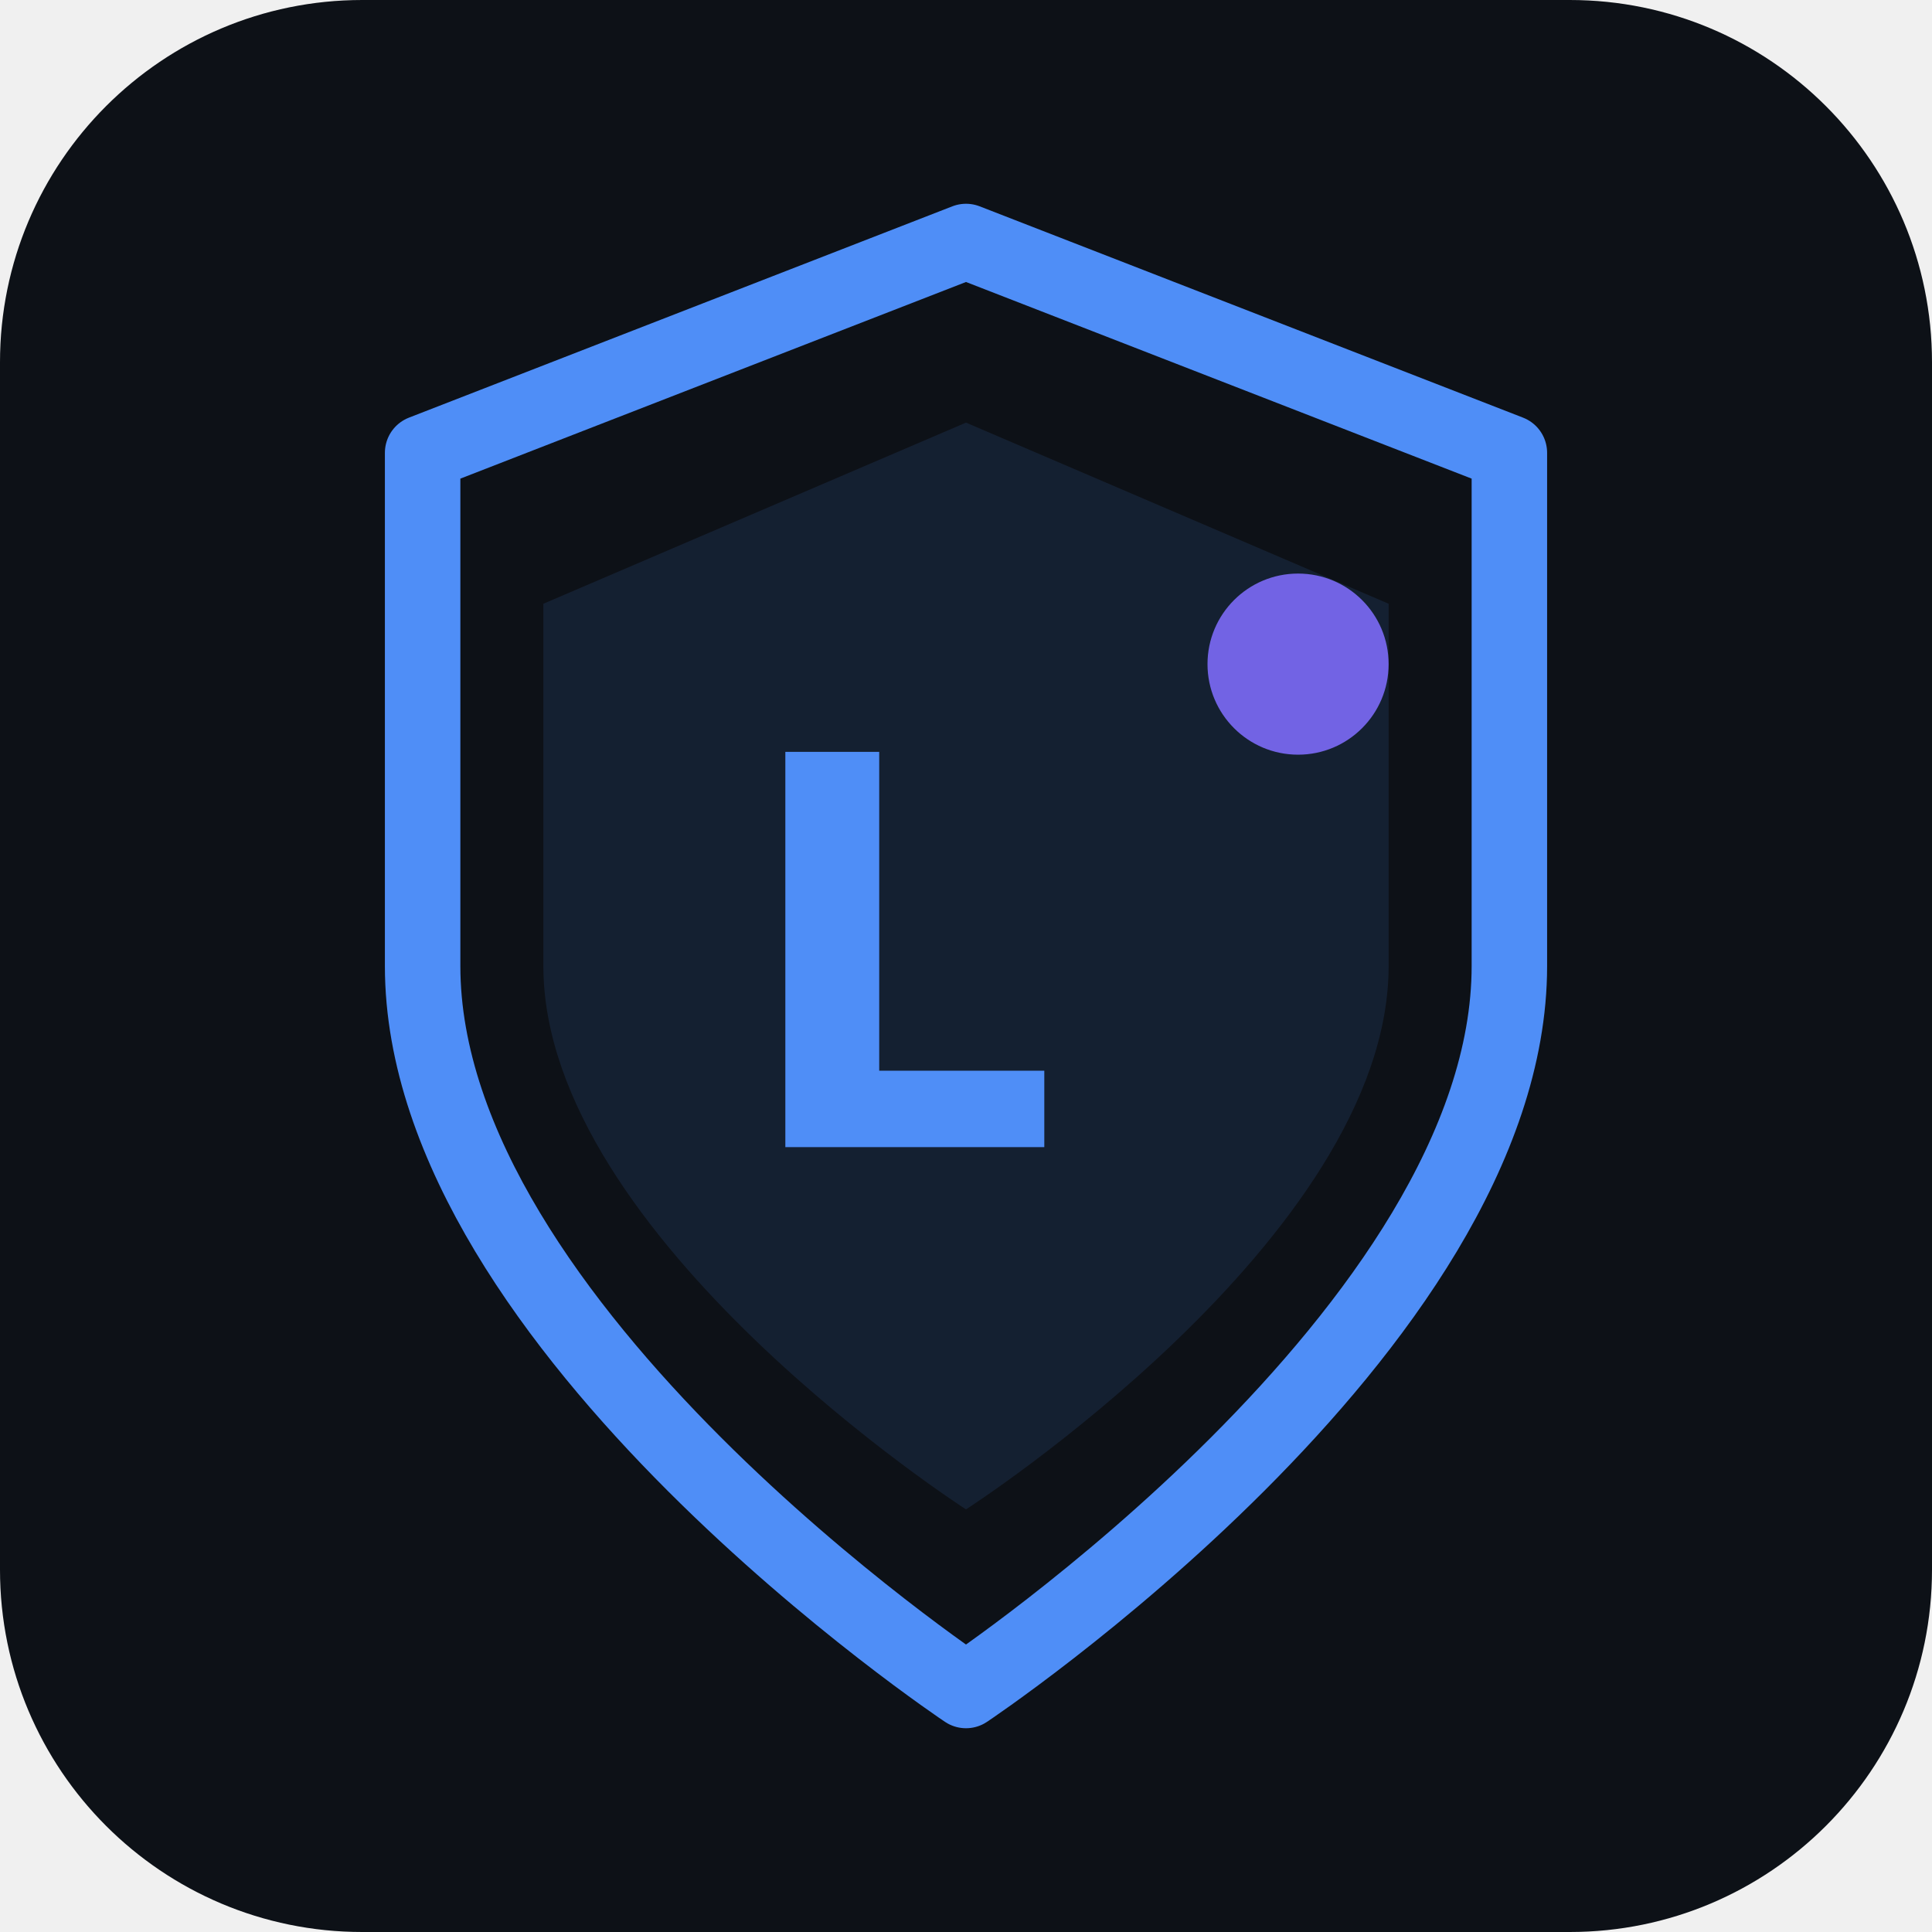
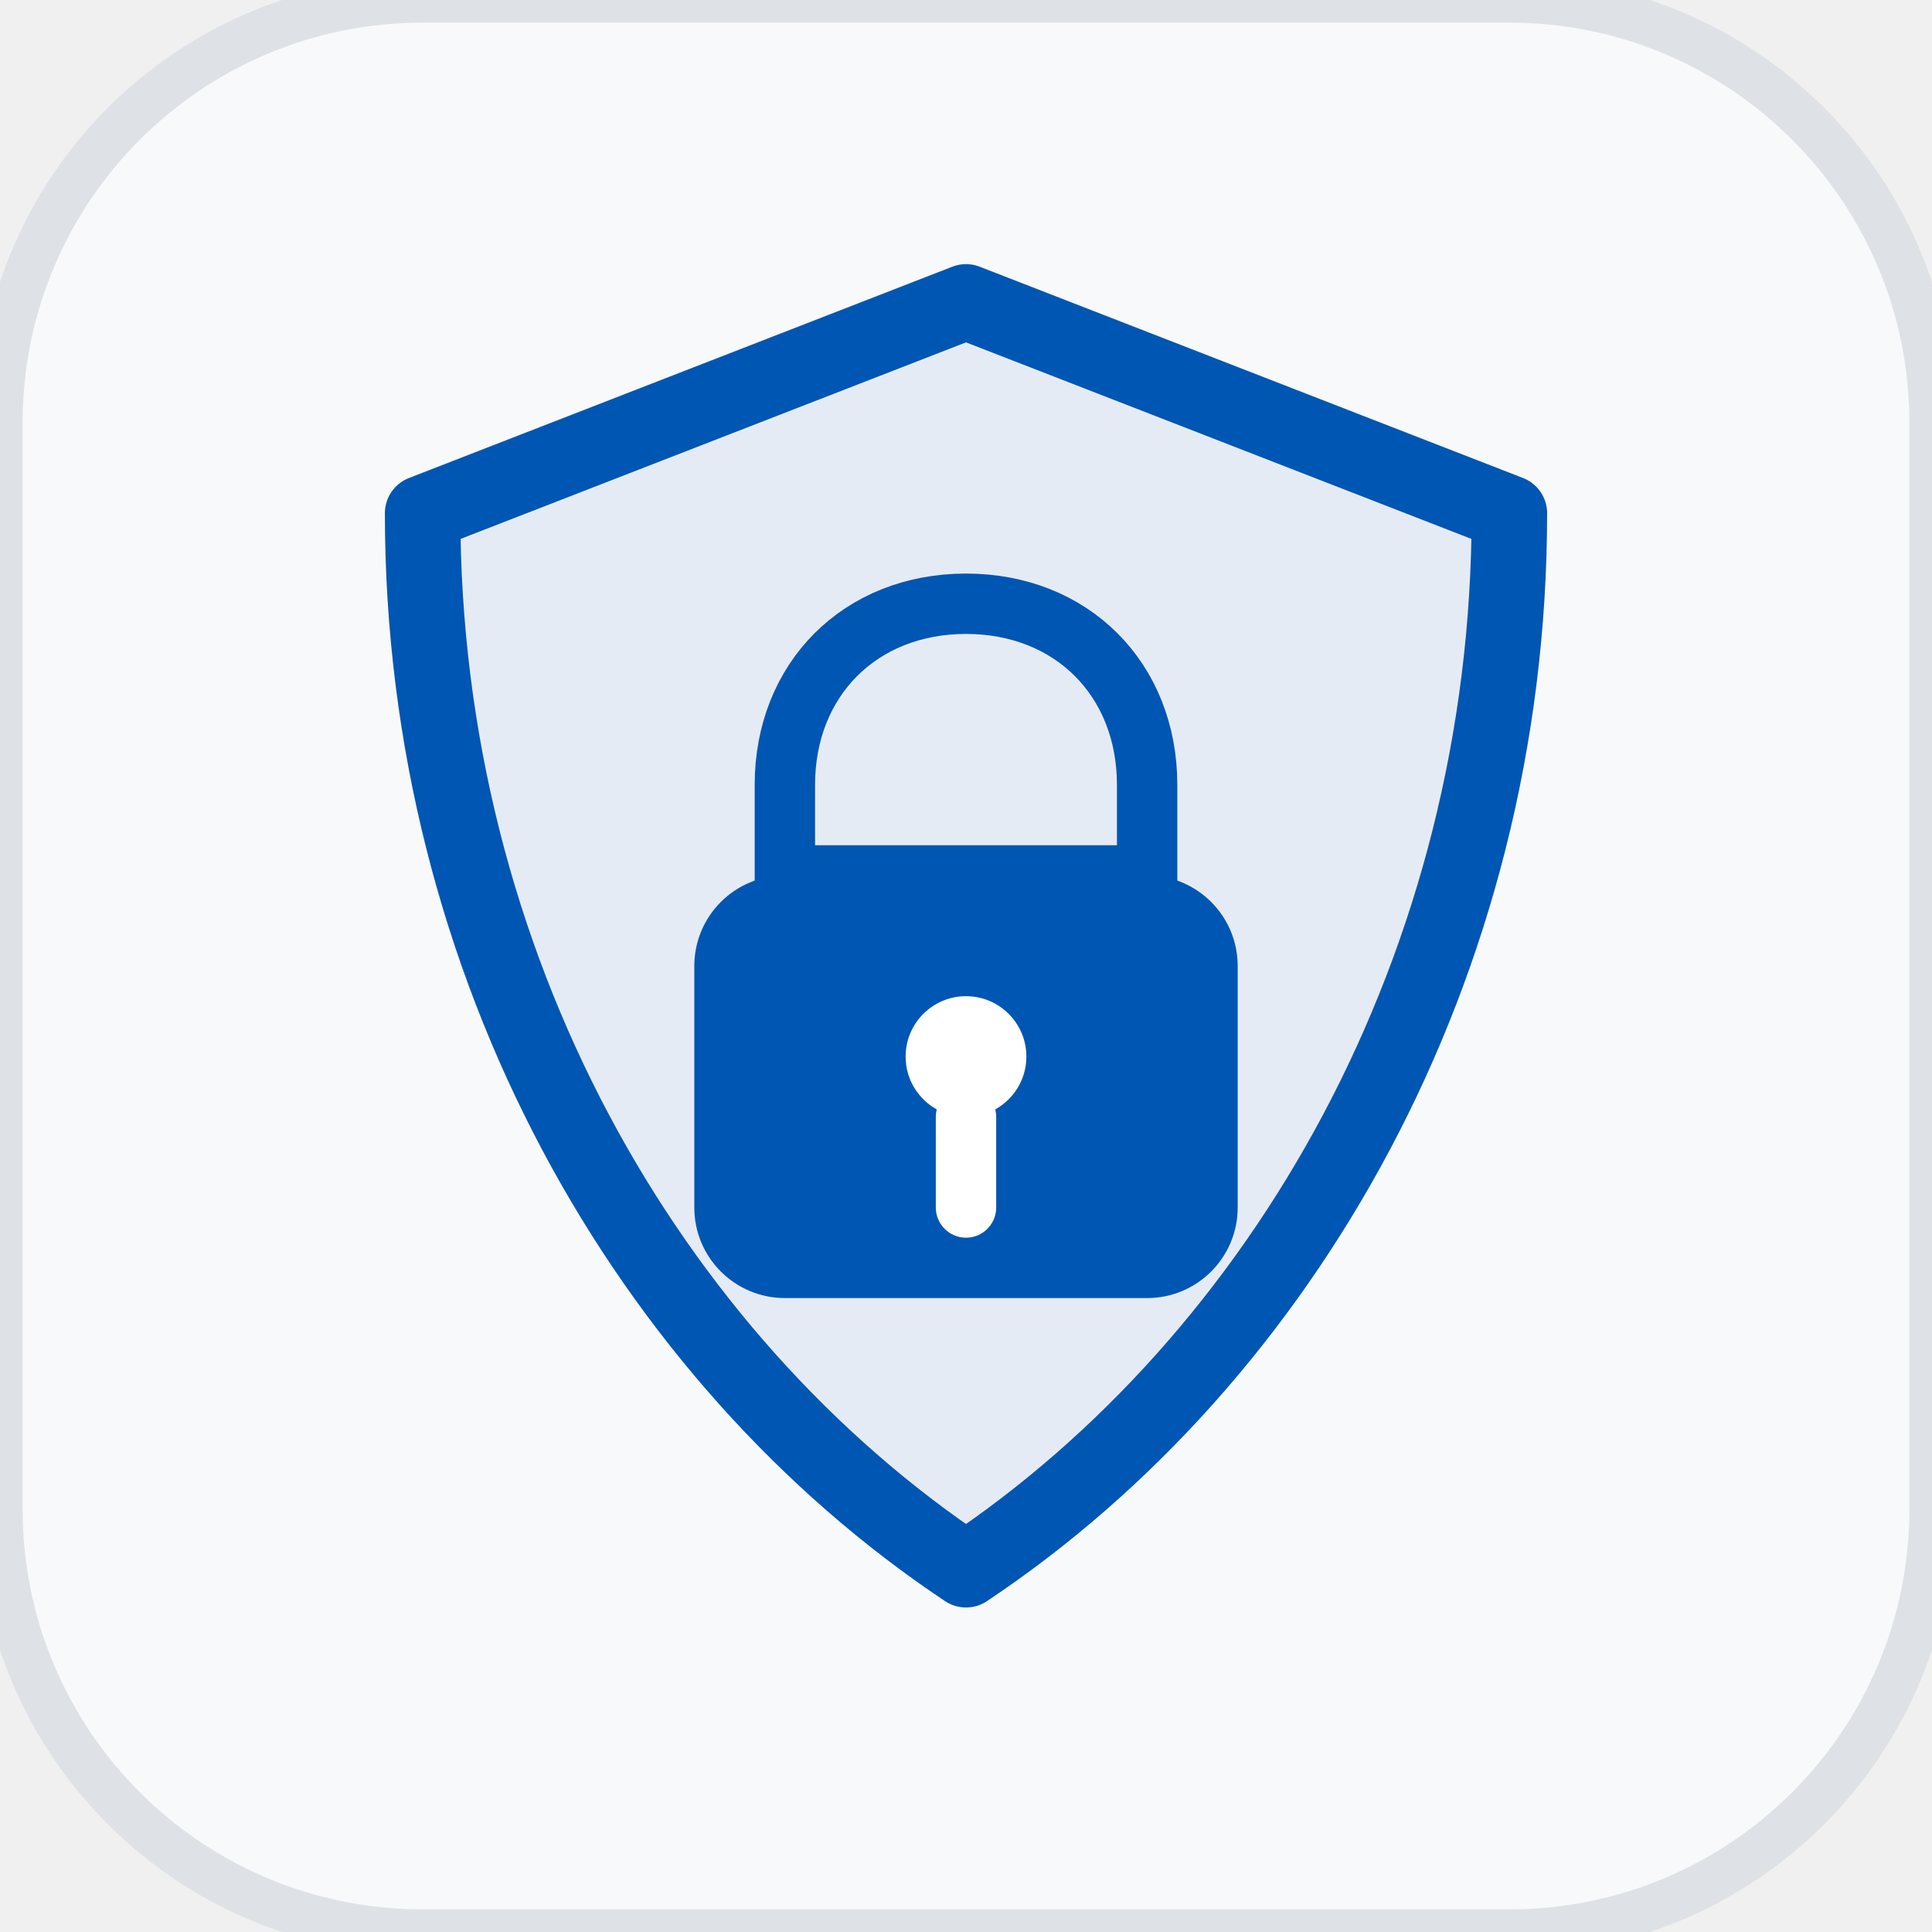
<svg xmlns="http://www.w3.org/2000/svg" viewBox="0 0 64 64" width="64" height="64">
-   <rect width="64" height="64" rx="12" fill="#0d1117" />
-   <path d="M32 8 L50 15 L50 32 C50 44 32 56 32 56 C32 56 14 44 14 32 L14 15 Z" fill="none" stroke="#4f8ef7" stroke-width="2.5" stroke-linejoin="round" />
-   <path d="M32 14 L46 20 L46 32 C46 41 32 50 32 50 C32 50 18 41 18 32 L18 20 Z" fill="rgba(79,142,247,0.12)" />
-   <text x="25" y="38" font-family="Inter, system-ui, sans-serif" font-weight="800" font-size="18" fill="#4f8ef7" letter-spacing="-1">L</text>
-   <circle cx="43" cy="22" r="3" fill="#7c6af7" opacity="0.9" />
+   <rect width="64" height="64" rx="14" fill="#f8f9fa" stroke="#dee2e6" stroke-width="1.5" />
+   <path d="M32 10 L50 17 C50 32 42.5 45 32 52 C21.5 45 14 32 14 17 Z" fill="#0056b3" fill-opacity="0.08" stroke="#0056b3" stroke-width="2.5" stroke-linejoin="round" />
+   <path d="M32 20 C28.5 20 26 22.5 26 26 L26 29 L38 29 L38 26 C38 22.5 35.5 20 32 20 Z" fill="none" stroke="#0056b3" stroke-width="2" stroke-linecap="round" />
+   <rect x="23" y="29" width="18" height="14" rx="3" fill="#0056b3" />
+   <circle cx="32" cy="35" r="2" fill="#ffffff" />
+   <line x1="32" y1="37" x2="32" y2="40" stroke="#ffffff" stroke-width="2" stroke-linecap="round" />
</svg>
